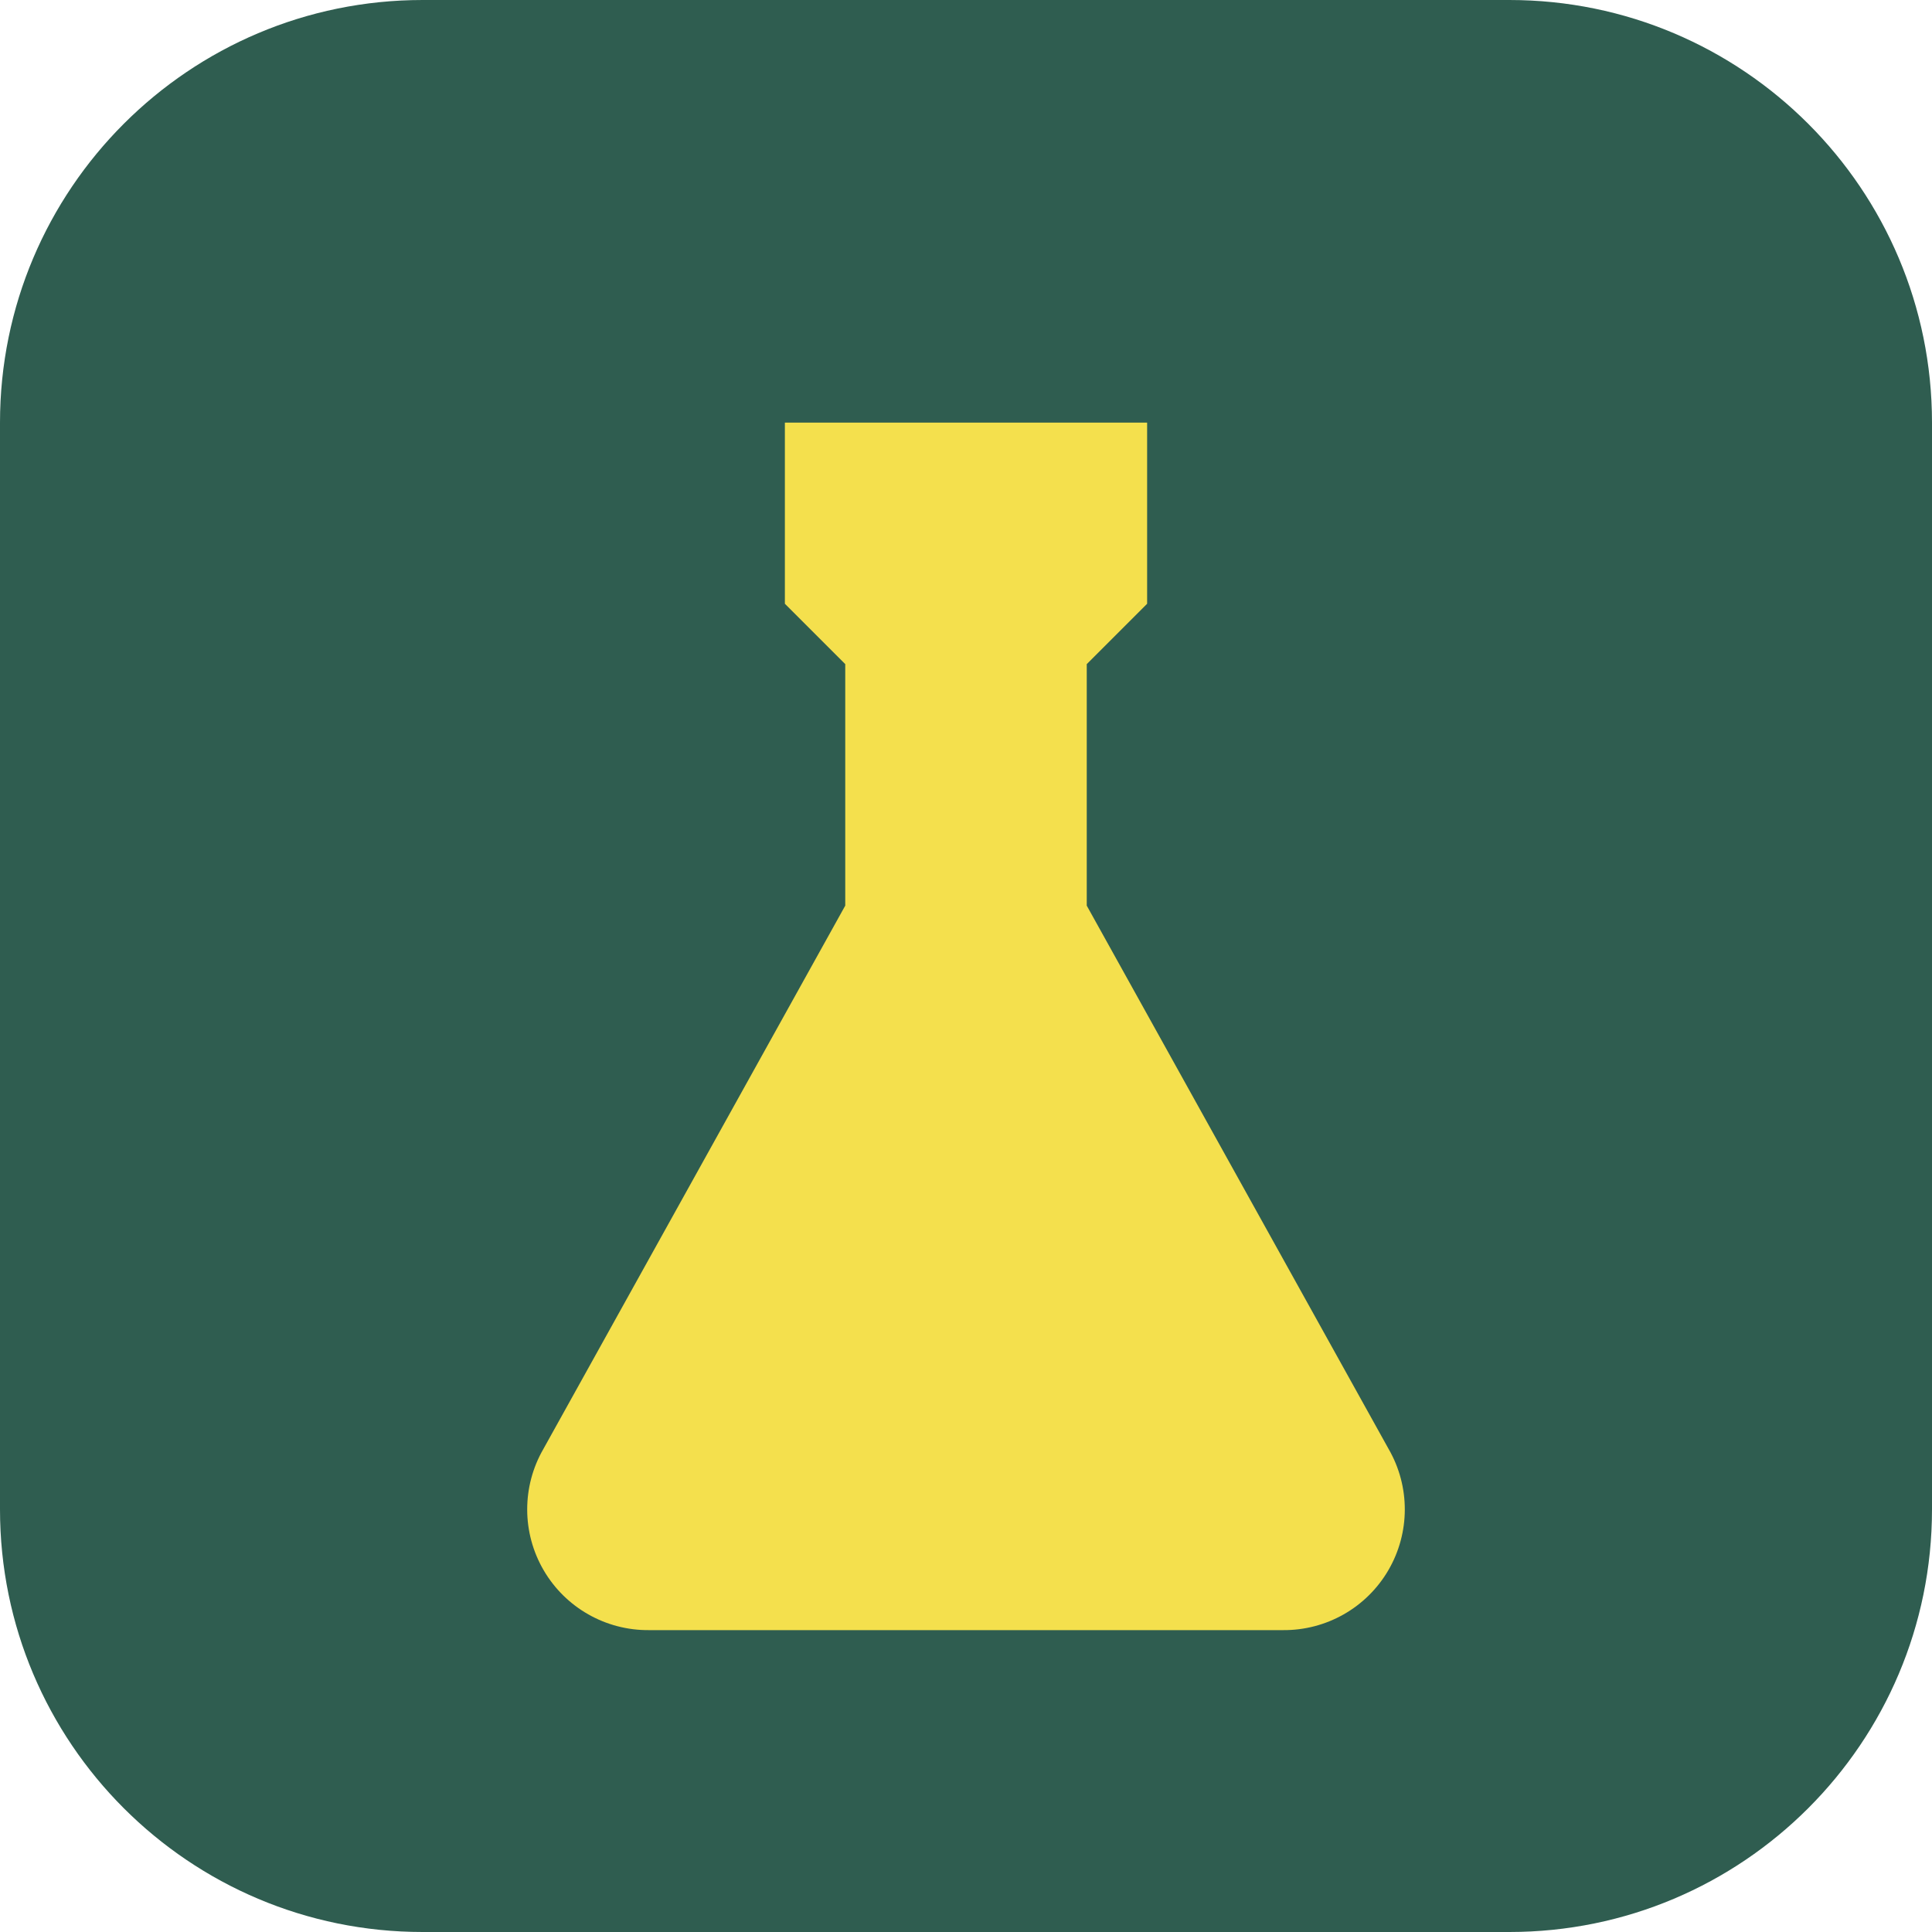
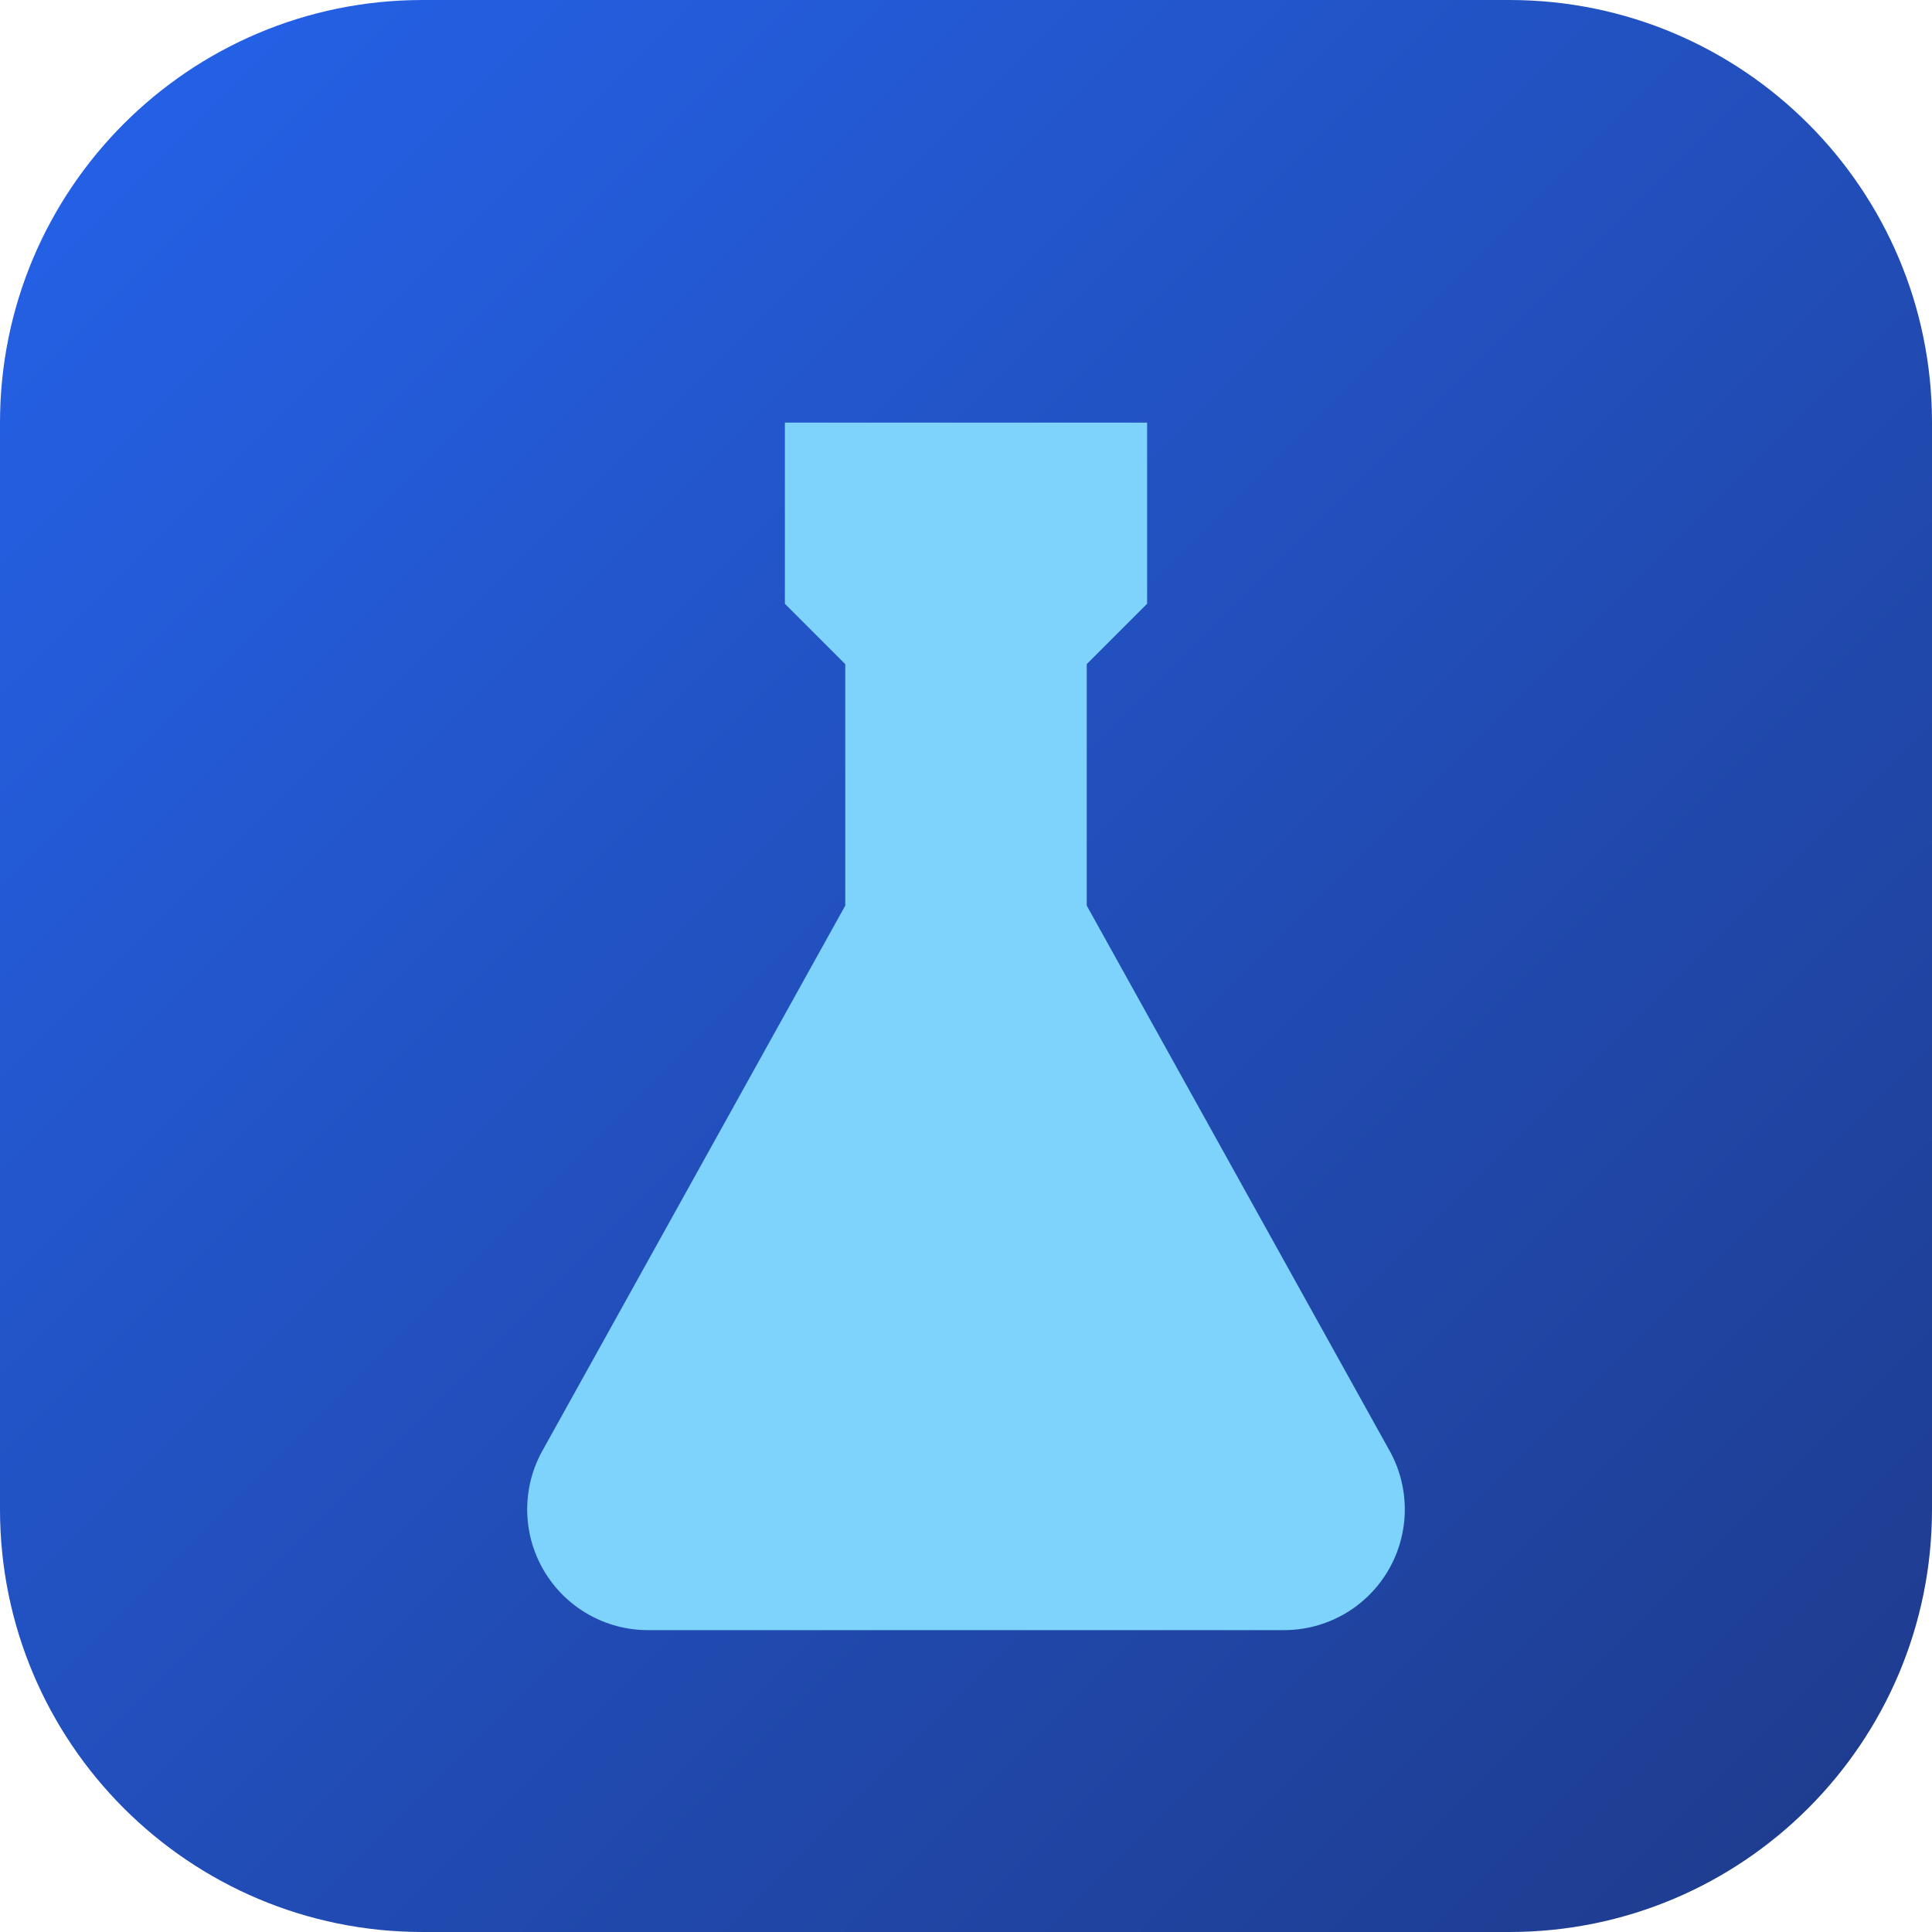
<svg xmlns="http://www.w3.org/2000/svg" viewBox="0 0 64 64">
-   <rect width="64" height="64" rx="14" fill="#2f5d50" />
-   <path d="M26 14h12v6l-2 2v8l10 18a4 4 0 0 1-3.5 6h-21A4 4 0 0 1 18 48l10-18v-8l-2-2z" fill="#f4e04d" />
+   <defs>
+     <linearGradient id="g" x1="0" y1="0" x2="1" y2="1">
+       <stop offset="0" stop-color="#2563eb" />
+       <stop offset="1" stop-color="#1e3a8a" />
+     </linearGradient>
+   </defs>
+   <rect width="64" height="64" rx="14" fill="url(#g)" />
+   <path d="M26 14h12v6l-2 2v8l10 18a4 4 0 0 1-3.5 6h-21A4 4 0 0 1 18 48l10-18v-8l-2-2z" fill="#7dd3fc" />
</svg>
